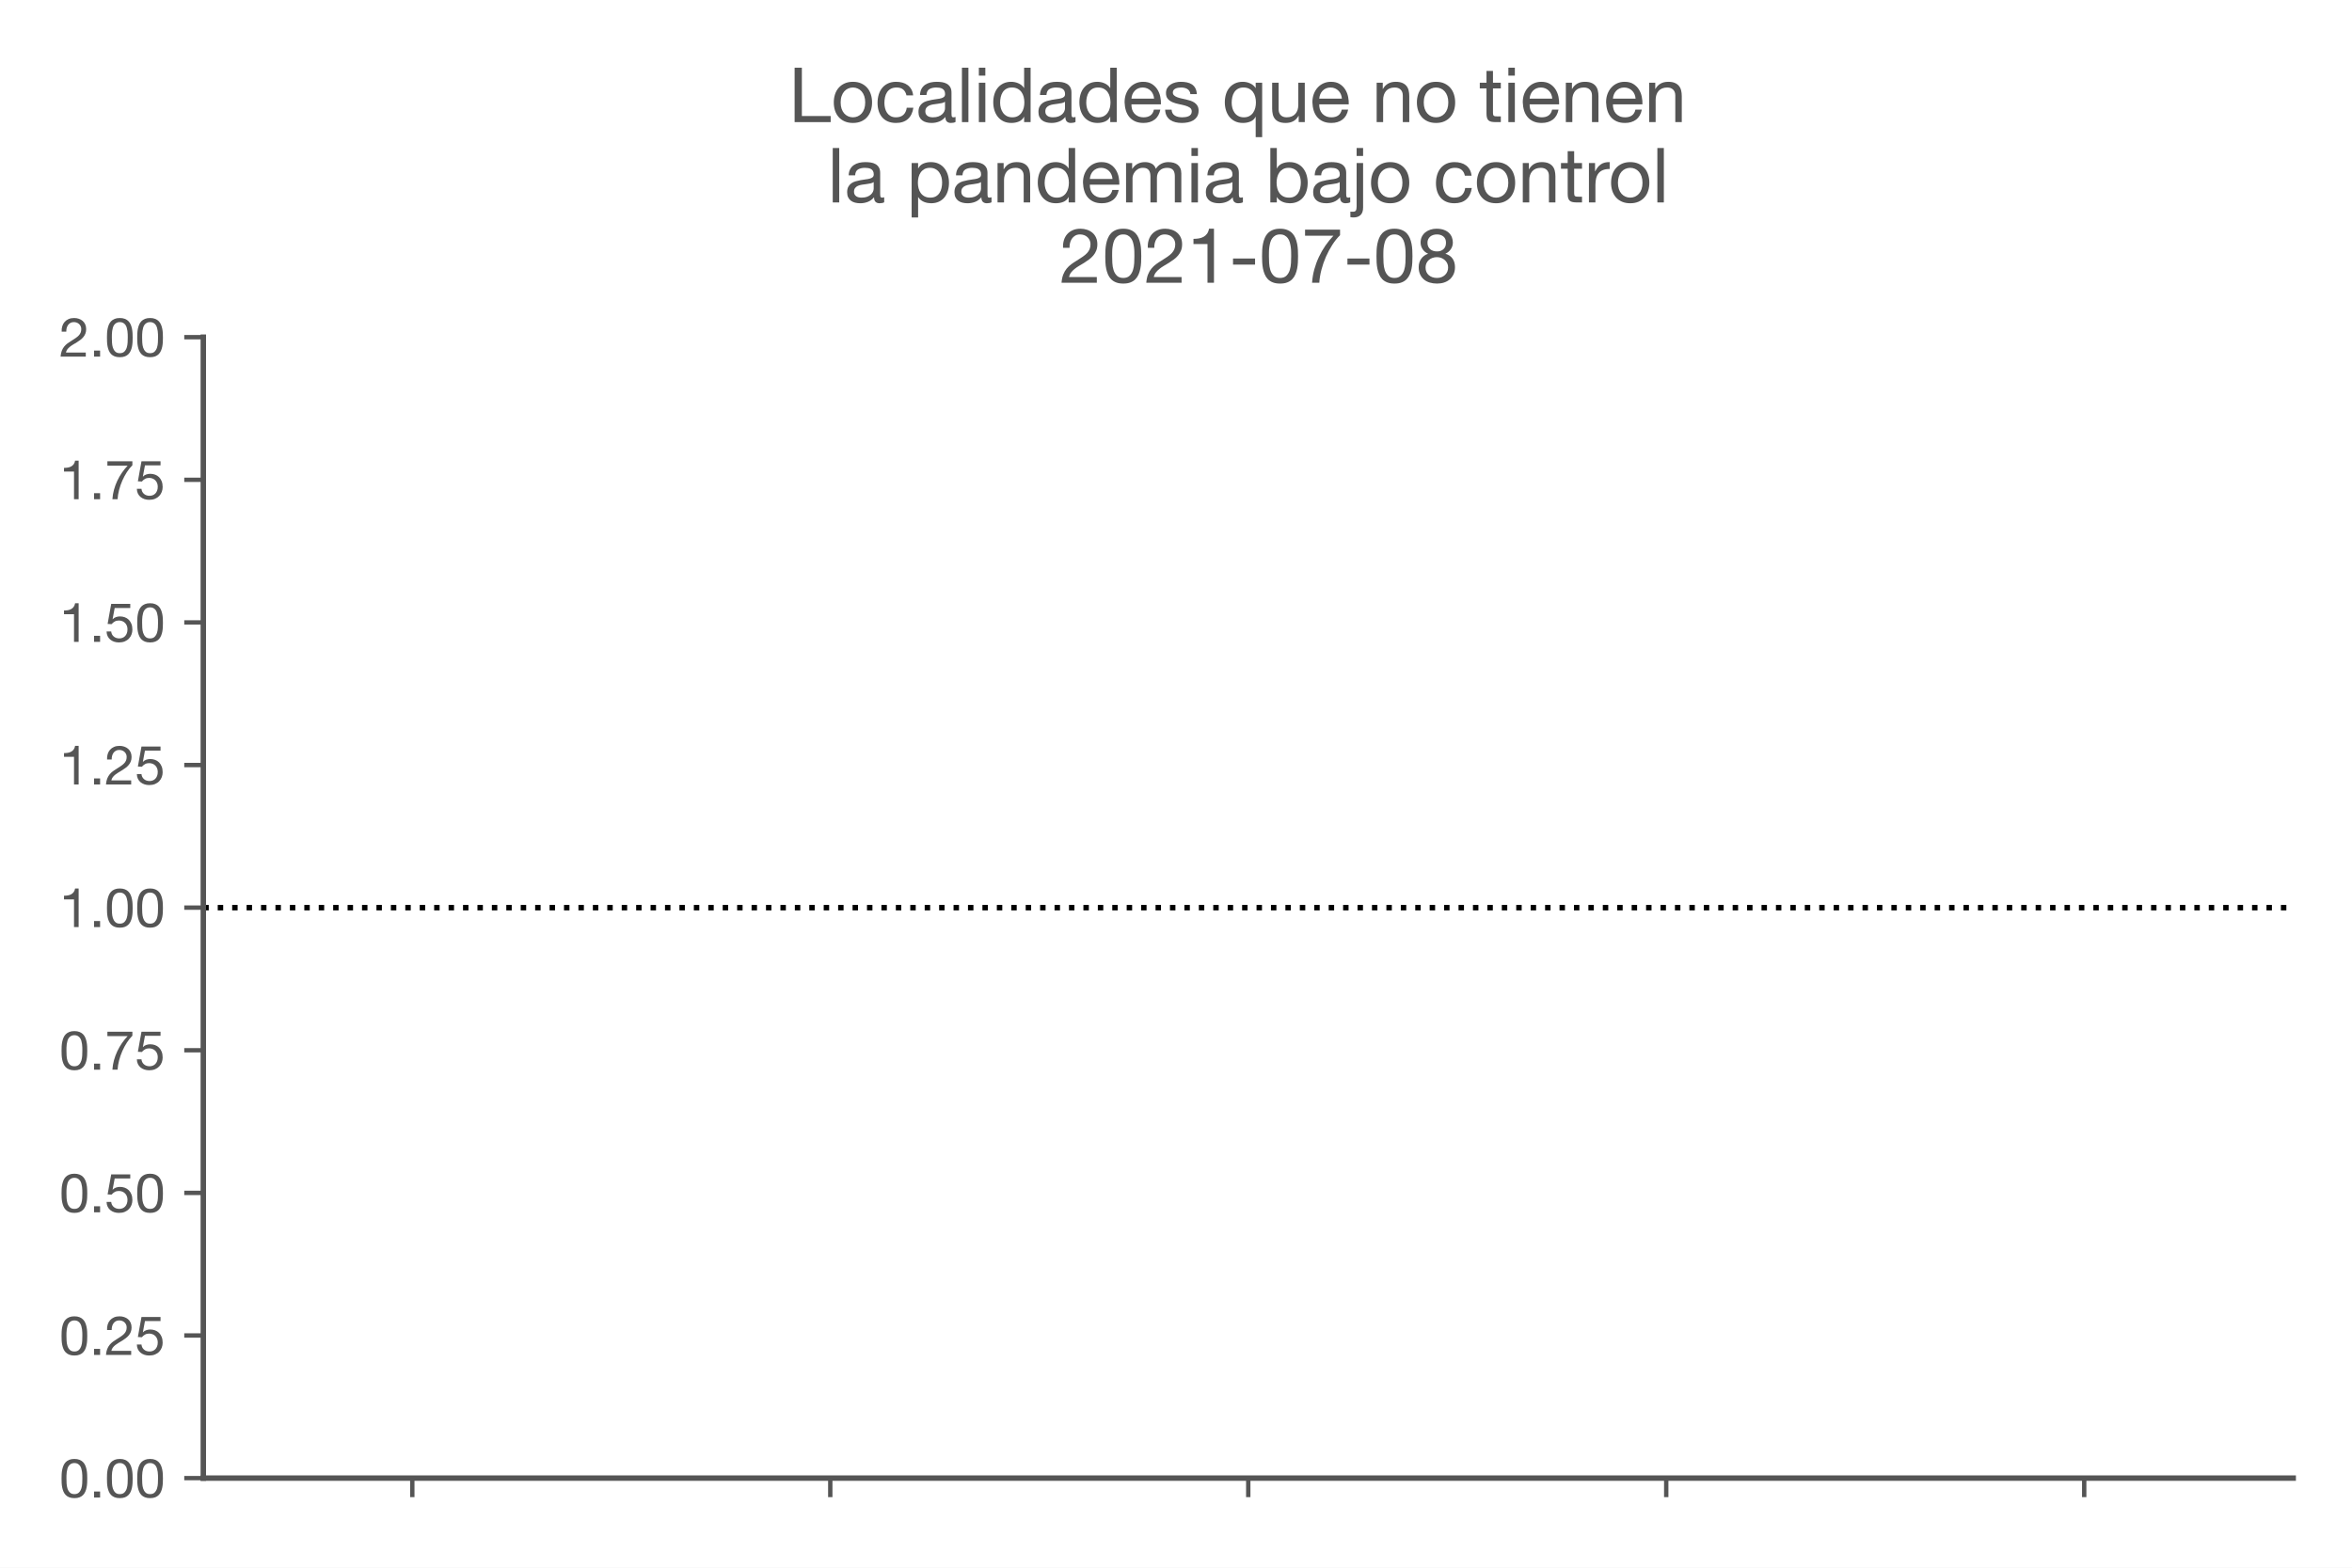
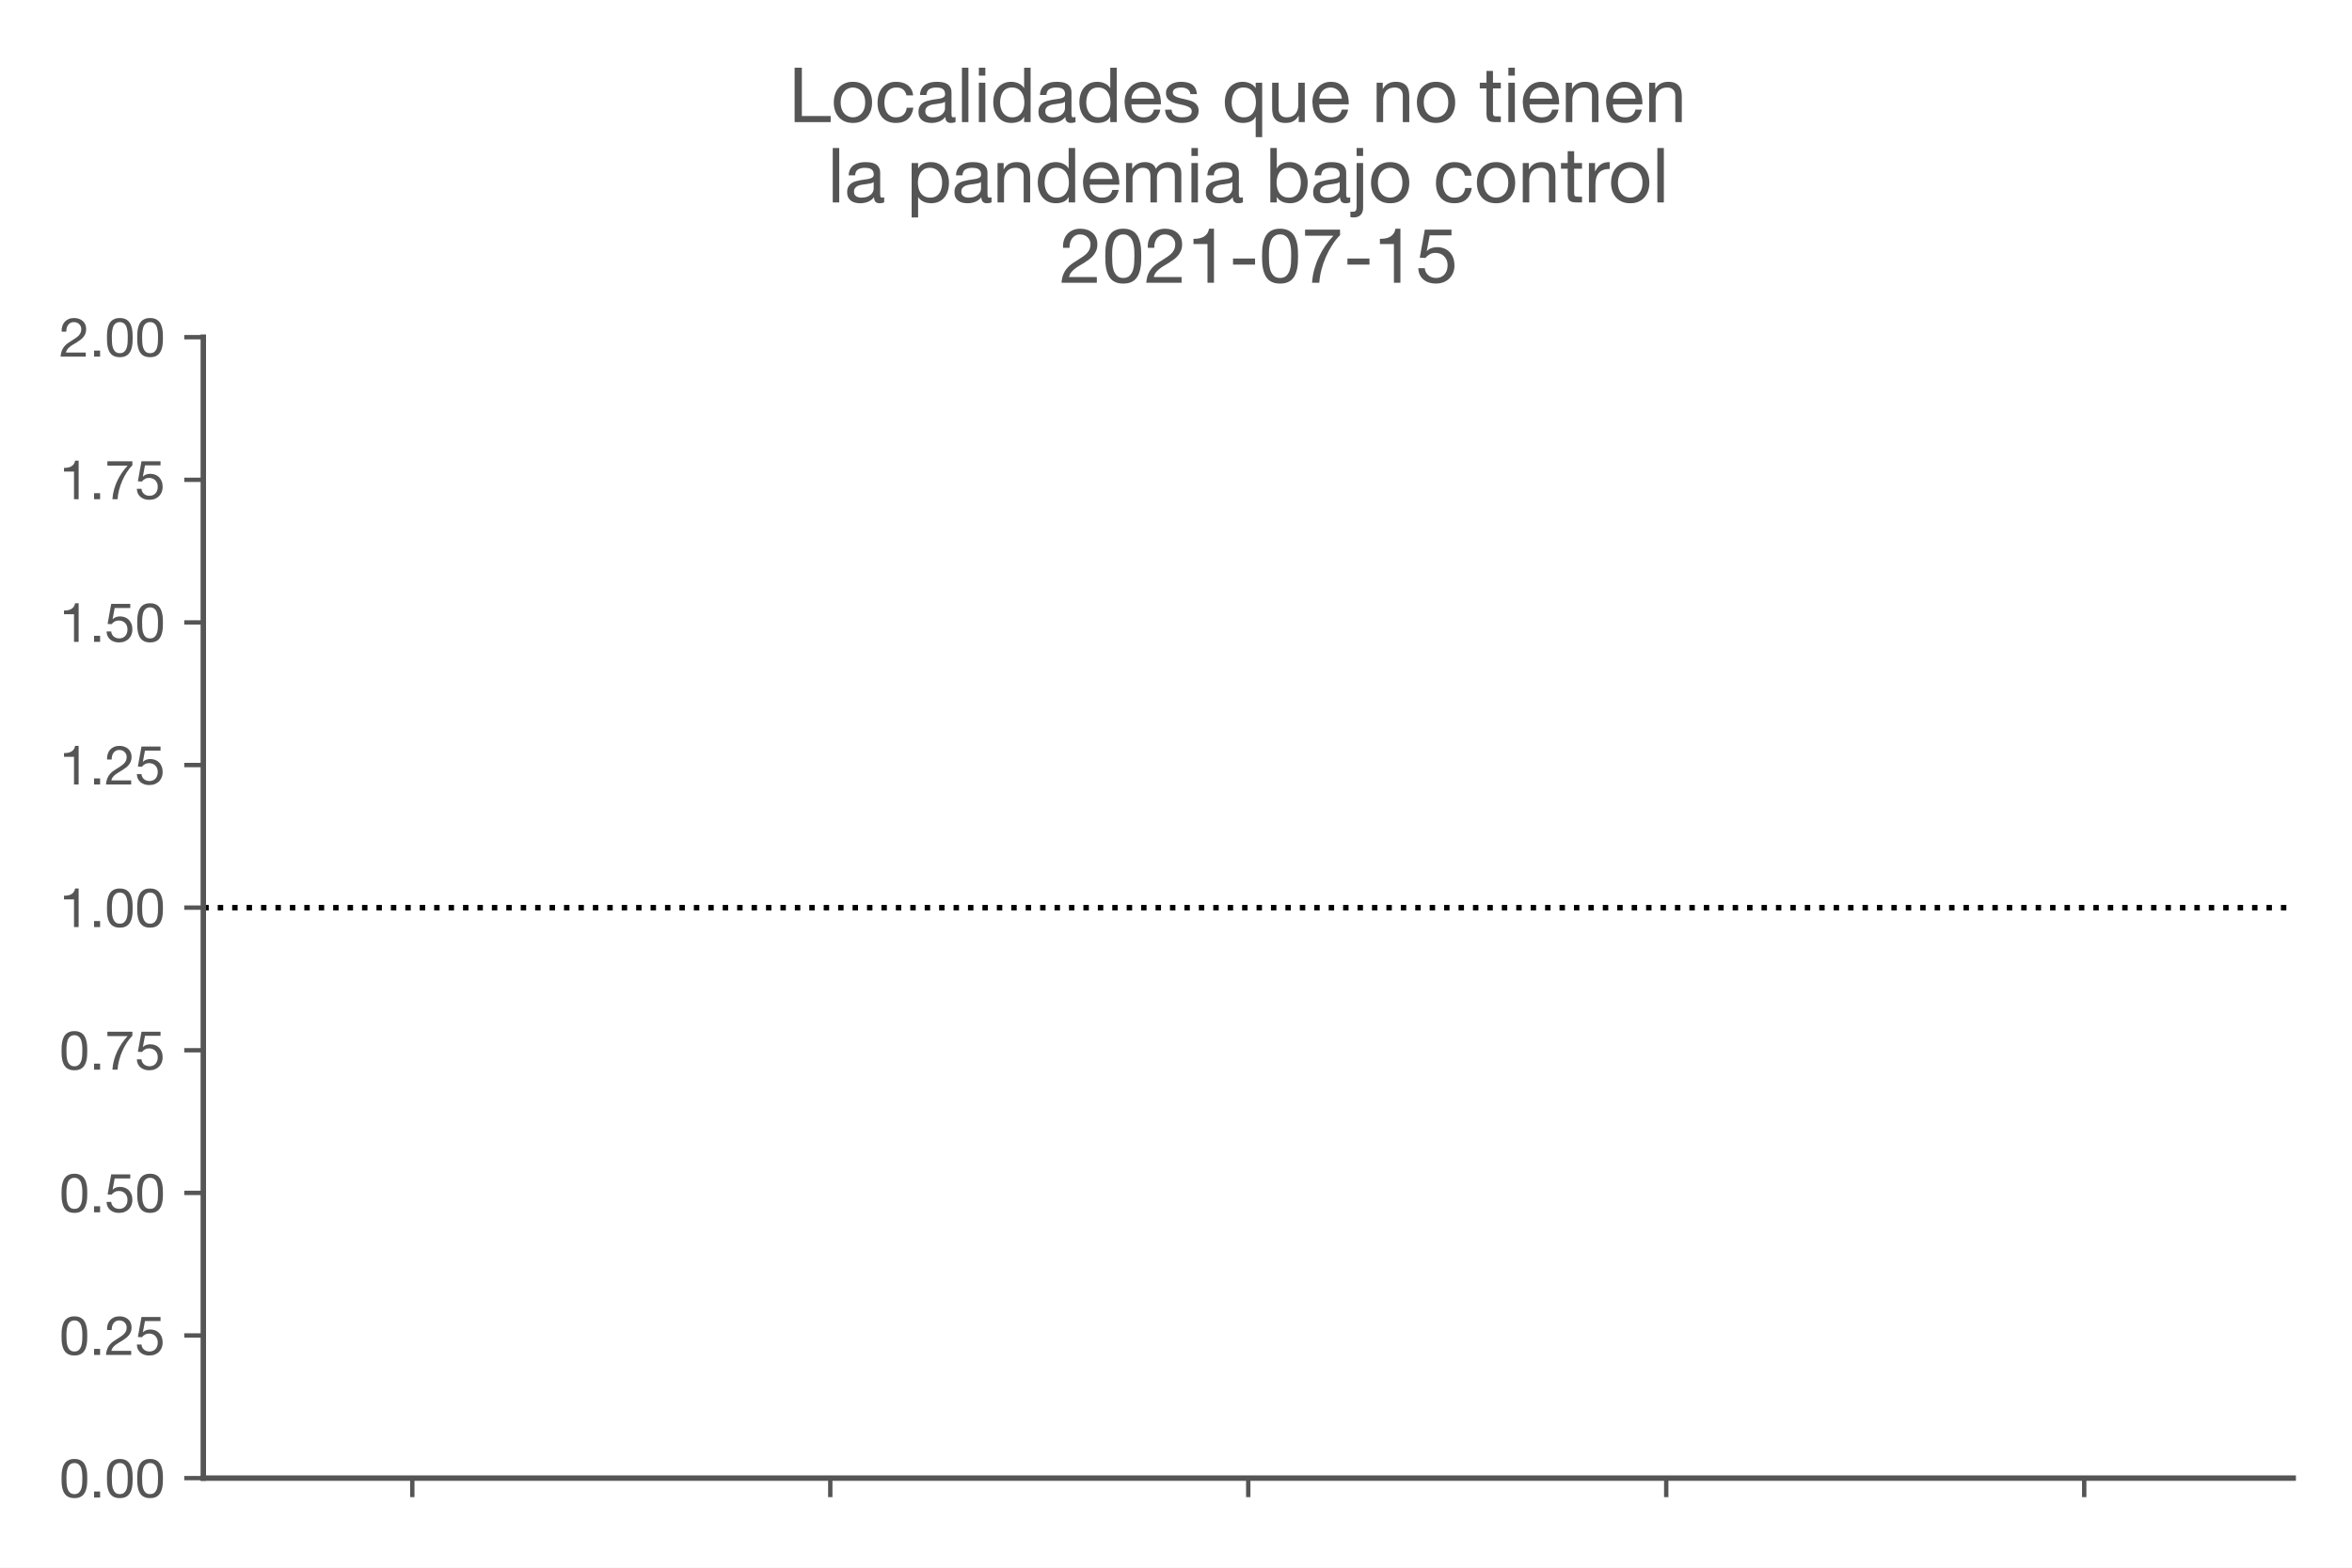
<svg xmlns="http://www.w3.org/2000/svg" xmlns:xlink="http://www.w3.org/1999/xlink" height="288pt" version="1.1" viewBox="0 0 432 288" width="432pt">
  <defs>
    <style type="text/css">*{stroke-linecap:butt;stroke-linejoin:round;}</style>
  </defs>
  <g id="figure_1">
    <g id="patch_1">
      <path d="M 0 288  L 432 288  L 432 0  L 0 0  z " style="fill:#ffffff;" />
    </g>
    <g id="axes_1">
      <g id="patch_2">
        <path d="M 37.343 271.543  L 421.2 271.543  L 421.2 61.943  L 37.343 61.943  z " style="fill:#ffffff;" />
      </g>
      <g id="matplotlib.axis_1">
        <g id="xtick_1">
          <g id="line2d_1">
            <defs>
-               <path d="M 0 0  L 0 3.5  " id="m4160b98199" style="stroke:#555555;stroke-width:0.8;" />
+               <path d="M 0 0  L 0 3.5  " id="m53490fd11c" style="stroke:#555555;stroke-width:0.8;" />
            </defs>
            <g>
-               <use style="fill:#555555;stroke:#555555;stroke-width:0.8;" x="75.729" xlink:href="#m4160b98199" y="271.543" />
+               <use style="fill:#555555;stroke:#555555;stroke-width:0.8;" x="75.729" xlink:href="#m53490fd11c" y="271.543" />
            </g>
          </g>
        </g>
        <g id="xtick_2">
          <g id="line2d_2">
            <g>
-               <use style="fill:#555555;stroke:#555555;stroke-width:0.8;" x="152.5" xlink:href="#m4160b98199" y="271.543" />
+               <use style="fill:#555555;stroke:#555555;stroke-width:0.8;" x="152.5" xlink:href="#m53490fd11c" y="271.543" />
            </g>
          </g>
        </g>
        <g id="xtick_3">
          <g id="line2d_3">
            <g>
-               <use style="fill:#555555;stroke:#555555;stroke-width:0.8;" x="229.271" xlink:href="#m4160b98199" y="271.543" />
+               <use style="fill:#555555;stroke:#555555;stroke-width:0.8;" x="229.271" xlink:href="#m53490fd11c" y="271.543" />
            </g>
          </g>
        </g>
        <g id="xtick_4">
          <g id="line2d_4">
            <g>
-               <use style="fill:#555555;stroke:#555555;stroke-width:0.8;" x="306.043" xlink:href="#m4160b98199" y="271.543" />
+               <use style="fill:#555555;stroke:#555555;stroke-width:0.8;" x="306.043" xlink:href="#m53490fd11c" y="271.543" />
            </g>
          </g>
        </g>
        <g id="xtick_5">
          <g id="line2d_5">
            <g>
-               <use style="fill:#555555;stroke:#555555;stroke-width:0.8;" x="382.814" xlink:href="#m4160b98199" y="271.543" />
+               <use style="fill:#555555;stroke:#555555;stroke-width:0.8;" x="382.814" xlink:href="#m53490fd11c" y="271.543" />
            </g>
          </g>
        </g>
      </g>
      <g id="matplotlib.axis_2">
        <g id="ytick_1">
          <g id="line2d_6">
            <defs>
-               <path d="M 0 0  L -3.5 0  " id="m7d46b214c3" style="stroke:#555555;stroke-width:0.8;" />
+               <path d="M 0 0  L -3.5 0  " id="m3708ee1056" style="stroke:#555555;stroke-width:0.8;" />
            </defs>
            <g>
-               <use style="fill:#555555;stroke:#555555;stroke-width:0.8;" x="37.343" xlink:href="#m7d46b214c3" y="271.543" />
+               <use style="fill:#555555;stroke:#555555;stroke-width:0.8;" x="37.343" xlink:href="#m3708ee1056" y="271.543" />
            </g>
          </g>
          <g id="text_1">
            <g style="fill:#555555;" transform="translate(10.88504 275.1132)scale(0.1 -0.1)">
              <defs>
                <path d="M 13.203 34.906  Q 13.203 37.5 13.25 40.641  Q 13.297 43.797 13.75 46.938  Q 14.203 50.094 15.047 53.094  Q 15.906 56.094 17.547 58.344  Q 19.203 60.594 21.703 62  Q 24.203 63.406 27.797 63.406  Q 31.406 63.406 33.906 62  Q 36.406 60.594 38.047 58.344  Q 39.703 56.094 40.547 53.094  Q 41.406 50.094 41.844 46.938  Q 42.297 43.797 42.344 40.641  Q 42.406 37.5 42.406 34.906  Q 42.406 30.906 42.156 25.953  Q 41.906 21 40.547 16.641  Q 39.203 12.297 36.203 9.297  Q 33.203 6.297 27.797 6.297  Q 22.406 6.297 19.406 9.297  Q 16.406 12.297 15.047 16.641  Q 13.703 21 13.453 25.953  Q 13.203 30.906 13.203 34.906  z M 4.203 34.797  Q 4.203 30.906 4.391 26.703  Q 4.594 22.5 5.391 18.5  Q 6.203 14.5 7.703 10.953  Q 9.203 7.406 11.797 4.703  Q 14.406 2 18.344 0.453  Q 22.297 -1.094 27.797 -1.094  Q 33.406 -1.094 37.297 0.453  Q 41.203 2 43.797 4.703  Q 46.406 7.406 47.906 10.953  Q 49.406 14.5 50.203 18.5  Q 51 22.5 51.203 26.703  Q 51.406 30.906 51.406 34.797  Q 51.406 38.703 51.203 42.891  Q 51 47.094 50.203 51.094  Q 49.406 55.094 47.906 58.688  Q 46.406 62.297 43.797 65  Q 41.203 67.703 37.25 69.297  Q 33.297 70.906 27.797 70.906  Q 22.297 70.906 18.344 69.297  Q 14.406 67.703 11.797 65  Q 9.203 62.297 7.703 58.688  Q 6.203 55.094 5.391 51.094  Q 4.594 47.094 4.391 42.891  Q 4.203 38.703 4.203 34.797  z " id="HelveticaNeue-48" />
                <path d="M 8.297 11.094  L 8.297 0  L 19.406 0  L 19.406 11.094  z " id="HelveticaNeue-46" />
              </defs>
              <use xlink:href="#HelveticaNeue-48" />
              <use x="55.6" xlink:href="#HelveticaNeue-46" />
              <use x="83.4" xlink:href="#HelveticaNeue-48" />
              <use x="139" xlink:href="#HelveticaNeue-48" />
            </g>
          </g>
        </g>
        <g id="ytick_2">
          <g id="line2d_7">
            <g>
-               <use style="fill:#555555;stroke:#555555;stroke-width:0.8;" x="37.343" xlink:href="#m7d46b214c3" y="245.343" />
+               <use style="fill:#555555;stroke:#555555;stroke-width:0.8;" x="37.343" xlink:href="#m3708ee1056" y="245.343" />
            </g>
          </g>
          <g id="text_2">
            <g style="fill:#555555;" transform="translate(10.88504 248.9132)scale(0.1 -0.1)">
              <defs>
                <path d="M 4.406 45.797  L 12.906 45.797  Q 12.797 49 13.547 52.141  Q 14.297 55.297 16 57.797  Q 17.703 60.297 20.344 61.844  Q 23 63.406 26.703 63.406  Q 29.5 63.406 32 62.5  Q 34.5 61.594 36.344 59.891  Q 38.203 58.203 39.297 55.844  Q 40.406 53.5 40.406 50.594  Q 40.406 46.906 39.25 44.094  Q 38.094 41.297 35.844 38.891  Q 33.594 36.5 30.188 34.141  Q 26.797 31.797 22.297 29  Q 18.594 26.797 15.188 24.297  Q 11.797 21.797 9.094 18.5  Q 6.406 15.203 4.656 10.75  Q 2.906 6.297 2.406 0  L 48.703 0  L 48.703 7.5  L 12.297 7.5  Q 12.906 10.797 14.844 13.344  Q 16.797 15.906 19.547 18.094  Q 22.297 20.297 25.594 22.25  Q 28.906 24.203 32.203 26.203  Q 35.5 28.297 38.594 30.594  Q 41.703 32.906 44.094 35.75  Q 46.5 38.594 47.953 42.188  Q 49.406 45.797 49.406 50.5  Q 49.406 55.5 47.656 59.297  Q 45.906 63.094 42.906 65.641  Q 39.906 68.203 35.844 69.547  Q 31.797 70.906 27.203 70.906  Q 21.594 70.906 17.188 69  Q 12.797 67.094 9.844 63.75  Q 6.906 60.406 5.5 55.797  Q 4.094 51.203 4.406 45.797  z " id="HelveticaNeue-50" />
                <path d="M 47 62.203  L 47 69.703  L 12 69.703  L 5.406 32.906  L 12.703 32.5  Q 15.203 35.5 18.453 37.344  Q 21.703 39.203 25.906 39.203  Q 29.5 39.203 32.453 38  Q 35.406 36.797 37.5 34.641  Q 39.594 32.5 40.75 29.547  Q 41.906 26.594 41.906 23.094  Q 41.906 18.906 40.703 15.75  Q 39.5 12.594 37.453 10.5  Q 35.406 8.406 32.656 7.344  Q 29.906 6.297 26.906 6.297  Q 23.703 6.297 21.047 7.25  Q 18.406 8.203 16.453 9.953  Q 14.5 11.703 13.344 14.047  Q 12.203 16.406 12 19.094  L 3.5 19.094  Q 3.594 14.297 5.391 10.5  Q 7.203 6.703 10.297 4.141  Q 13.406 1.594 17.453 0.25  Q 21.5 -1.094 26.094 -1.094  Q 32.297 -1.094 36.938 0.844  Q 41.594 2.797 44.688 6.094  Q 47.797 9.406 49.344 13.656  Q 50.906 17.906 50.906 22.406  Q 50.906 28.5 49.094 33.047  Q 47.297 37.594 44.188 40.641  Q 41.094 43.703 36.891 45.203  Q 32.703 46.703 28 46.703  Q 24.406 46.703 20.75 45.453  Q 17.094 44.203 14.797 41.594  L 14.594 41.797  L 18.406 62.203  z " id="HelveticaNeue-53" />
              </defs>
              <use xlink:href="#HelveticaNeue-48" />
              <use x="55.6" xlink:href="#HelveticaNeue-46" />
              <use x="83.4" xlink:href="#HelveticaNeue-50" />
              <use x="139" xlink:href="#HelveticaNeue-53" />
            </g>
          </g>
        </g>
        <g id="ytick_3">
          <g id="line2d_8">
            <g>
-               <use style="fill:#555555;stroke:#555555;stroke-width:0.8;" x="37.343" xlink:href="#m7d46b214c3" y="219.143" />
+               <use style="fill:#555555;stroke:#555555;stroke-width:0.8;" x="37.343" xlink:href="#m3708ee1056" y="219.143" />
            </g>
          </g>
          <g id="text_3">
            <g style="fill:#555555;" transform="translate(10.88504 222.7132)scale(0.1 -0.1)">
              <use xlink:href="#HelveticaNeue-48" />
              <use x="55.6" xlink:href="#HelveticaNeue-46" />
              <use x="83.4" xlink:href="#HelveticaNeue-53" />
              <use x="139" xlink:href="#HelveticaNeue-48" />
            </g>
          </g>
        </g>
        <g id="ytick_4">
          <g id="line2d_9">
            <g>
-               <use style="fill:#555555;stroke:#555555;stroke-width:0.8;" x="37.343" xlink:href="#m7d46b214c3" y="192.943" />
+               <use style="fill:#555555;stroke:#555555;stroke-width:0.8;" x="37.343" xlink:href="#m3708ee1056" y="192.943" />
            </g>
          </g>
          <g id="text_4">
            <g style="fill:#555555;" transform="translate(10.88504 196.5132)scale(0.1 -0.1)">
              <defs>
                <path d="M 50.906 62.406  L 50.906 69.703  L 5 69.703  L 5 61.703  L 42.203 61.703  Q 36.594 55.797 31.75 48.797  Q 26.906 41.797 23.203 33.938  Q 19.5 26.094 17.141 17.547  Q 14.797 9 14.203 0  L 23.703 0  Q 24.203 8.297 26.5 17.094  Q 28.797 25.906 32.438 34.203  Q 36.094 42.5 40.797 49.797  Q 45.5 57.094 50.906 62.406  z " id="HelveticaNeue-55" />
              </defs>
              <use xlink:href="#HelveticaNeue-48" />
              <use x="55.6" xlink:href="#HelveticaNeue-46" />
              <use x="83.4" xlink:href="#HelveticaNeue-55" />
              <use x="139" xlink:href="#HelveticaNeue-53" />
            </g>
          </g>
        </g>
        <g id="ytick_5">
          <g id="line2d_10">
            <g>
-               <use style="fill:#555555;stroke:#555555;stroke-width:0.8;" x="37.343" xlink:href="#m7d46b214c3" y="166.743" />
+               <use style="fill:#555555;stroke:#555555;stroke-width:0.8;" x="37.343" xlink:href="#m3708ee1056" y="166.743" />
            </g>
          </g>
          <g id="text_5">
            <g style="fill:#555555;" transform="translate(10.88504 170.3132)scale(0.1 -0.1)">
              <defs>
                <path d="M 35.594 0  L 35.594 70.906  L 29.094 70.906  Q 28.406 66.906 26.5 64.297  Q 24.594 61.703 21.844 60.203  Q 19.094 58.703 15.688 58.141  Q 12.297 57.594 8.703 57.594  L 8.703 50.797  L 27.094 50.797  L 27.094 0  z " id="HelveticaNeue-49" />
              </defs>
              <use xlink:href="#HelveticaNeue-49" />
              <use x="55.6" xlink:href="#HelveticaNeue-46" />
              <use x="83.4" xlink:href="#HelveticaNeue-48" />
              <use x="139" xlink:href="#HelveticaNeue-48" />
            </g>
          </g>
        </g>
        <g id="ytick_6">
          <g id="line2d_11">
            <g>
-               <use style="fill:#555555;stroke:#555555;stroke-width:0.8;" x="37.343" xlink:href="#m7d46b214c3" y="140.543" />
+               <use style="fill:#555555;stroke:#555555;stroke-width:0.8;" x="37.343" xlink:href="#m3708ee1056" y="140.543" />
            </g>
          </g>
          <g id="text_6">
            <g style="fill:#555555;" transform="translate(10.88504 144.1132)scale(0.1 -0.1)">
              <use xlink:href="#HelveticaNeue-49" />
              <use x="55.6" xlink:href="#HelveticaNeue-46" />
              <use x="83.4" xlink:href="#HelveticaNeue-50" />
              <use x="139" xlink:href="#HelveticaNeue-53" />
            </g>
          </g>
        </g>
        <g id="ytick_7">
          <g id="line2d_12">
            <g>
-               <use style="fill:#555555;stroke:#555555;stroke-width:0.8;" x="37.343" xlink:href="#m7d46b214c3" y="114.343" />
+               <use style="fill:#555555;stroke:#555555;stroke-width:0.8;" x="37.343" xlink:href="#m3708ee1056" y="114.343" />
            </g>
          </g>
          <g id="text_7">
            <g style="fill:#555555;" transform="translate(10.88504 117.9132)scale(0.1 -0.1)">
              <use xlink:href="#HelveticaNeue-49" />
              <use x="55.6" xlink:href="#HelveticaNeue-46" />
              <use x="83.4" xlink:href="#HelveticaNeue-53" />
              <use x="139" xlink:href="#HelveticaNeue-48" />
            </g>
          </g>
        </g>
        <g id="ytick_8">
          <g id="line2d_13">
            <g>
-               <use style="fill:#555555;stroke:#555555;stroke-width:0.8;" x="37.343" xlink:href="#m7d46b214c3" y="88.143" />
+               <use style="fill:#555555;stroke:#555555;stroke-width:0.8;" x="37.343" xlink:href="#m3708ee1056" y="88.143" />
            </g>
          </g>
          <g id="text_8">
            <g style="fill:#555555;" transform="translate(10.88504 91.71317)scale(0.1 -0.1)">
              <use xlink:href="#HelveticaNeue-49" />
              <use x="55.6" xlink:href="#HelveticaNeue-46" />
              <use x="83.4" xlink:href="#HelveticaNeue-55" />
              <use x="139" xlink:href="#HelveticaNeue-53" />
            </g>
          </g>
        </g>
        <g id="ytick_9">
          <g id="line2d_14">
            <g>
-               <use style="fill:#555555;stroke:#555555;stroke-width:0.8;" x="37.343" xlink:href="#m7d46b214c3" y="61.943" />
+               <use style="fill:#555555;stroke:#555555;stroke-width:0.8;" x="37.343" xlink:href="#m3708ee1056" y="61.943" />
            </g>
          </g>
          <g id="text_9">
            <g style="fill:#555555;" transform="translate(10.88504 65.51317)scale(0.1 -0.1)">
              <use xlink:href="#HelveticaNeue-50" />
              <use x="55.6" xlink:href="#HelveticaNeue-46" />
              <use x="83.4" xlink:href="#HelveticaNeue-48" />
              <use x="139" xlink:href="#HelveticaNeue-48" />
            </g>
          </g>
        </g>
      </g>
      <g id="LineCollection_1" />
      <g id="line2d_15">
-         <path clip-path="url(#p18a311ac5f)" d="M 37.343 166.743  L 421.2 166.743  " style="fill:none;stroke:#000000;stroke-dasharray:1,1.65;stroke-dashoffset:0;" />
+         <path clip-path="url(#p65d8068c78)" d="M 37.343 166.743  L 421.2 166.743  " style="fill:none;stroke:#000000;stroke-dasharray:1,1.65;stroke-dashoffset:0;" />
      </g>
      <g id="patch_3">
        <path d="M 37.343 271.543  L 37.343 61.943  " style="fill:none;stroke:#555555;stroke-linecap:square;stroke-linejoin:miter;" />
      </g>
      <g id="patch_4">
        <path d="M 37.343 271.543  L 421.2 271.543  " style="fill:none;stroke:#555555;stroke-linecap:square;stroke-linejoin:miter;" />
      </g>
      <g id="text_10">
        <g style="fill:#555555;" transform="translate(144.8591 22.43348)scale(0.14 -0.14)">
          <defs>
            <path d="M 7.797 71.406  L 7.797 0  L 55.094 0  L 55.094 8  L 17.297 8  L 17.297 71.406  z " id="HelveticaNeue-76" />
            <path d="M 12.594 25.797  Q 12.594 30.5 13.844 34.141  Q 15.094 37.797 17.297 40.297  Q 19.5 42.797 22.453 44.094  Q 25.406 45.406 28.703 45.406  Q 32 45.406 34.953 44.094  Q 37.906 42.797 40.094 40.297  Q 42.297 37.797 43.547 34.141  Q 44.797 30.5 44.797 25.797  Q 44.797 21.094 43.547 17.438  Q 42.297 13.797 40.094 11.344  Q 37.906 8.906 34.953 7.594  Q 32 6.297 28.703 6.297  Q 25.406 6.297 22.453 7.594  Q 19.5 8.906 17.297 11.344  Q 15.094 13.797 13.844 17.438  Q 12.594 21.094 12.594 25.797  z M 3.594 25.797  Q 3.594 20.094 5.188 15.188  Q 6.797 10.297 10 6.641  Q 13.203 3 17.891 0.953  Q 22.594 -1.094 28.703 -1.094  Q 34.906 -1.094 39.547 0.953  Q 44.203 3 47.391 6.641  Q 50.594 10.297 52.188 15.188  Q 53.797 20.094 53.797 25.797  Q 53.797 31.5 52.188 36.453  Q 50.594 41.406 47.391 45.047  Q 44.203 48.703 39.547 50.797  Q 34.906 52.906 28.703 52.906  Q 22.594 52.906 17.891 50.797  Q 13.203 48.703 10 45.047  Q 6.797 41.406 5.188 36.453  Q 3.594 31.5 3.594 25.797  z " id="HelveticaNeue-111" />
            <path d="M 41.5 35.094  L 50.297 35.094  Q 49.797 39.703 47.891 43.047  Q 46 46.406 43.047 48.594  Q 40.094 50.797 36.25 51.844  Q 32.406 52.906 28 52.906  Q 21.906 52.906 17.297 50.75  Q 12.703 48.594 9.641 44.844  Q 6.594 41.094 5.094 36.047  Q 3.594 31 3.594 25.203  Q 3.594 19.406 5.141 14.547  Q 6.703 9.703 9.75 6.203  Q 12.797 2.703 17.344 0.797  Q 21.906 -1.094 27.797 -1.094  Q 37.703 -1.094 43.453 4.094  Q 49.203 9.297 50.594 18.906  L 41.906 18.906  Q 41.094 12.906 37.547 9.594  Q 34 6.297 27.703 6.297  Q 23.703 6.297 20.797 7.891  Q 17.906 9.5 16.094 12.141  Q 14.297 14.797 13.438 18.188  Q 12.594 21.594 12.594 25.203  Q 12.594 29.094 13.391 32.75  Q 14.203 36.406 16.047 39.203  Q 17.906 42 21 43.703  Q 24.094 45.406 28.703 45.406  Q 34.094 45.406 37.297 42.703  Q 40.5 40 41.5 35.094  z " id="HelveticaNeue-99" />
            <path d="M 52.203 0.203  Q 50 -1.094 46.094 -1.094  Q 42.797 -1.094 40.844 0.75  Q 38.906 2.594 38.906 6.797  Q 35.406 2.594 30.75 0.75  Q 26.094 -1.094 20.703 -1.094  Q 17.203 -1.094 14.047 -0.297  Q 10.906 0.5 8.594 2.203  Q 6.297 3.906 4.938 6.656  Q 3.594 9.406 3.594 13.297  Q 3.594 17.703 5.094 20.5  Q 6.594 23.297 9.047 25.047  Q 11.5 26.797 14.641 27.688  Q 17.797 28.594 21.094 29.203  Q 24.594 29.906 27.75 30.25  Q 30.906 30.594 33.297 31.25  Q 35.703 31.906 37.094 33.156  Q 38.5 34.406 38.5 36.797  Q 38.5 39.594 37.453 41.297  Q 36.406 43 34.75 43.891  Q 33.094 44.797 31.047 45.094  Q 29 45.406 27 45.406  Q 21.594 45.406 18 43.344  Q 14.406 41.297 14.094 35.594  L 5.594 35.594  Q 5.797 40.406 7.594 43.703  Q 9.406 47 12.406 49.047  Q 15.406 51.094 19.25 52  Q 23.094 52.906 27.5 52.906  Q 31 52.906 34.453 52.406  Q 37.906 51.906 40.703 50.344  Q 43.5 48.797 45.203 46  Q 46.906 43.203 46.906 38.703  L 46.906 12.094  Q 46.906 9.094 47.25 7.688  Q 47.594 6.297 49.594 6.297  Q 50.703 6.297 52.203 6.797  z M 38.406 26.703  Q 36.797 25.5 34.188 24.953  Q 31.594 24.406 28.75 24.047  Q 25.906 23.703 23 23.25  Q 20.094 22.797 17.797 21.797  Q 15.5 20.797 14.047 18.938  Q 12.594 17.094 12.594 13.906  Q 12.594 11.797 13.438 10.344  Q 14.297 8.906 15.641 8  Q 17 7.094 18.797 6.688  Q 20.594 6.297 22.594 6.297  Q 26.797 6.297 29.797 7.438  Q 32.797 8.594 34.688 10.344  Q 36.594 12.094 37.5 14.141  Q 38.406 16.203 38.406 18  z " id="HelveticaNeue-97" />
            <path d="M 6.906 71.406  L 6.906 0  L 15.406 0  L 15.406 71.406  z " id="HelveticaNeue-108" />
            <path d="M 15.406 61  L 15.406 71.406  L 6.906 71.406  L 6.906 61  z M 6.906 51.703  L 6.906 0  L 15.406 0  L 15.406 51.703  z " id="HelveticaNeue-105" />
            <path d="M 12.594 25.406  Q 12.594 29.203 13.391 32.797  Q 14.203 36.406 16 39.203  Q 17.797 42 20.797 43.703  Q 23.797 45.406 28.094 45.406  Q 32.5 45.406 35.594 43.75  Q 38.703 42.094 40.641 39.391  Q 42.594 36.703 43.5 33.141  Q 44.406 29.594 44.406 25.797  Q 44.406 22.203 43.547 18.703  Q 42.703 15.203 40.797 12.453  Q 38.906 9.703 35.906 8  Q 32.906 6.297 28.594 6.297  Q 24.5 6.297 21.453 7.891  Q 18.406 9.5 16.453 12.203  Q 14.5 14.906 13.547 18.344  Q 12.594 21.797 12.594 25.406  z M 52.594 0  L 52.594 71.406  L 44.094 71.406  L 44.094 44.797  L 43.906 44.797  Q 42.5 47.094 40.453 48.641  Q 38.406 50.203 36.094 51.141  Q 33.797 52.094 31.5 52.5  Q 29.203 52.906 27.203 52.906  Q 21.297 52.906 16.844 50.75  Q 12.406 48.594 9.453 44.938  Q 6.5 41.297 5.047 36.391  Q 3.594 31.5 3.594 26  Q 3.594 20.5 5.094 15.594  Q 6.594 10.703 9.547 7  Q 12.5 3.297 16.953 1.094  Q 21.406 -1.094 27.406 -1.094  Q 32.797 -1.094 37.297 0.797  Q 41.797 2.703 43.906 7  L 44.094 7  L 44.094 0  z " id="HelveticaNeue-100" />
            <path d="M 42.297 30.797  L 12.594 30.797  Q 12.797 33.797 13.891 36.438  Q 15 39.094 16.891 41.094  Q 18.797 43.094 21.438 44.25  Q 24.094 45.406 27.406 45.406  Q 30.594 45.406 33.25 44.25  Q 35.906 43.094 37.844 41.141  Q 39.797 39.203 40.938 36.5  Q 42.094 33.797 42.297 30.797  z M 50.5 16.406  L 42.094 16.406  Q 41 11.297 37.547 8.797  Q 34.094 6.297 28.703 6.297  Q 24.5 6.297 21.391 7.688  Q 18.297 9.094 16.297 11.438  Q 14.297 13.797 13.391 16.844  Q 12.5 19.906 12.594 23.297  L 51.297 23.297  Q 51.5 28 50.453 33.203  Q 49.406 38.406 46.656 42.797  Q 43.906 47.203 39.344 50.047  Q 34.797 52.906 27.906 52.906  Q 22.594 52.906 18.141 50.906  Q 13.703 48.906 10.453 45.297  Q 7.203 41.703 5.391 36.797  Q 3.594 31.906 3.594 26  Q 3.797 20.094 5.344 15.094  Q 6.906 10.094 10 6.5  Q 13.094 2.906 17.641 0.906  Q 22.203 -1.094 28.406 -1.094  Q 37.203 -1.094 43 3.297  Q 48.797 7.703 50.5 16.406  z " id="HelveticaNeue-101" />
            <path d="M 11.594 16.297  L 3.094 16.297  Q 3.297 11.5 5.094 8.141  Q 6.906 4.797 9.906 2.75  Q 12.906 0.703 16.797 -0.188  Q 20.703 -1.094 25 -1.094  Q 28.906 -1.094 32.844 -0.344  Q 36.797 0.406 39.938 2.297  Q 43.094 4.203 45.047 7.297  Q 47 10.406 47 15.094  Q 47 18.797 45.547 21.297  Q 44.094 23.797 41.75 25.438  Q 39.406 27.094 36.344 28.094  Q 33.297 29.094 30.094 29.797  Q 27.094 30.5 24.094 31.141  Q 21.094 31.797 18.688 32.75  Q 16.297 33.703 14.75 35.141  Q 13.203 36.594 13.203 38.797  Q 13.203 40.797 14.203 42.047  Q 15.203 43.297 16.797 44.047  Q 18.406 44.797 20.344 45.094  Q 22.297 45.406 24.203 45.406  Q 26.297 45.406 28.344 44.953  Q 30.406 44.5 32.094 43.5  Q 33.797 42.5 34.891 40.844  Q 36 39.203 36.203 36.703  L 44.703 36.703  Q 44.406 41.406 42.703 44.547  Q 41 47.703 38.141 49.547  Q 35.297 51.406 31.594 52.156  Q 27.906 52.906 23.5 52.906  Q 20.094 52.906 16.641 52.047  Q 13.203 51.203 10.453 49.453  Q 7.703 47.703 5.953 44.891  Q 4.203 42.094 4.203 38.203  Q 4.203 33.203 6.703 30.391  Q 9.203 27.594 12.953 26.047  Q 16.703 24.5 21.094 23.641  Q 25.5 22.797 29.25 21.75  Q 33 20.703 35.5 19  Q 38 17.297 38 14  Q 38 11.594 36.797 10.047  Q 35.594 8.5 33.75 7.703  Q 31.906 6.906 29.703 6.594  Q 27.5 6.297 25.5 6.297  Q 22.906 6.297 20.453 6.797  Q 18 7.297 16.047 8.438  Q 14.094 9.594 12.891 11.547  Q 11.703 13.5 11.594 16.297  z " id="HelveticaNeue-115" />
            <path id="HelveticaNeue-32" />
            <path d="M 12.594 25.406  Q 12.594 29.203 13.391 32.797  Q 14.203 36.406 16 39.203  Q 17.797 42 20.797 43.703  Q 23.797 45.406 28.094 45.406  Q 32.5 45.406 35.594 43.75  Q 38.703 42.094 40.641 39.391  Q 42.594 36.703 43.5 33.141  Q 44.406 29.594 44.406 25.797  Q 44.406 22.203 43.547 18.703  Q 42.703 15.203 40.797 12.453  Q 38.906 9.703 35.906 8  Q 32.906 6.297 28.594 6.297  Q 24.5 6.297 21.453 7.891  Q 18.406 9.5 16.453 12.203  Q 14.5 14.906 13.547 18.344  Q 12.594 21.797 12.594 25.406  z M 52.594 -19.703  L 52.594 51.703  L 44.094 51.703  L 44.094 44.797  L 43.906 44.797  Q 42.5 47.094 40.453 48.641  Q 38.406 50.203 36.094 51.141  Q 33.797 52.094 31.5 52.5  Q 29.203 52.906 27.203 52.906  Q 21.297 52.906 16.844 50.75  Q 12.406 48.594 9.453 44.938  Q 6.5 41.297 5.047 36.391  Q 3.594 31.5 3.594 26  Q 3.594 20.5 5.094 15.594  Q 6.594 10.703 9.547 7  Q 12.5 3.297 16.953 1.094  Q 21.406 -1.094 27.406 -1.094  Q 32.797 -1.094 37.297 0.797  Q 41.797 2.703 43.906 7  L 44.094 7  L 44.094 -19.703  z " id="HelveticaNeue-113" />
            <path d="M 49.203 0  L 49.203 51.703  L 40.703 51.703  L 40.703 22.5  Q 40.703 19 39.75 16.047  Q 38.797 13.094 36.891 10.891  Q 35 8.703 32.141 7.5  Q 29.297 6.297 25.406 6.297  Q 20.5 6.297 17.703 9.094  Q 14.906 11.906 14.906 16.703  L 14.906 51.703  L 6.406 51.703  L 6.406 17.703  Q 6.406 13.5 7.25 10.047  Q 8.094 6.594 10.188 4.094  Q 12.297 1.594 15.688 0.25  Q 19.094 -1.094 24.203 -1.094  Q 29.906 -1.094 34.094 1.156  Q 38.297 3.406 41 8.203  L 41.203 8.203  L 41.203 0  z " id="HelveticaNeue-117" />
            <path d="M 6.406 51.703  L 6.406 0  L 14.906 0  L 14.906 29.203  Q 14.906 32.703 15.844 35.641  Q 16.797 38.594 18.688 40.797  Q 20.594 43 23.438 44.203  Q 26.297 45.406 30.203 45.406  Q 35.094 45.406 37.891 42.594  Q 40.703 39.797 40.703 35  L 40.703 0  L 49.203 0  L 49.203 34  Q 49.203 38.203 48.344 41.641  Q 47.5 45.094 45.391 47.594  Q 43.297 50.094 39.891 51.5  Q 36.5 52.906 31.406 52.906  Q 19.906 52.906 14.594 43.5  L 14.406 43.5  L 14.406 51.703  z " id="HelveticaNeue-110" />
            <path d="M 18.203 51.703  L 18.203 67.203  L 9.703 67.203  L 9.703 51.703  L 0.906 51.703  L 0.906 44.203  L 9.703 44.203  L 9.703 11.297  Q 9.703 7.703 10.391 5.5  Q 11.094 3.297 12.547 2.094  Q 14 0.906 16.344 0.453  Q 18.703 0 22 0  L 28.5 0  L 28.5 7.5  L 24.594 7.5  Q 22.594 7.5 21.344 7.641  Q 20.094 7.797 19.391 8.297  Q 18.703 8.797 18.453 9.688  Q 18.203 10.594 18.203 12.094  L 18.203 44.203  L 28.5 44.203  L 28.5 51.703  z " id="HelveticaNeue-116" />
          </defs>
          <use xlink:href="#HelveticaNeue-76" />
          <use x="55.6" xlink:href="#HelveticaNeue-111" />
          <use x="113" xlink:href="#HelveticaNeue-99" />
          <use x="166.7" xlink:href="#HelveticaNeue-97" />
          <use x="220.4" xlink:href="#HelveticaNeue-108" />
          <use x="242.6" xlink:href="#HelveticaNeue-105" />
          <use x="264.8" xlink:href="#HelveticaNeue-100" />
          <use x="324.1" xlink:href="#HelveticaNeue-97" />
          <use x="377.8" xlink:href="#HelveticaNeue-100" />
          <use x="437.1" xlink:href="#HelveticaNeue-101" />
          <use x="490.8" xlink:href="#HelveticaNeue-115" />
          <use x="540.8" xlink:href="#HelveticaNeue-32" />
          <use x="568.6" xlink:href="#HelveticaNeue-113" />
          <use x="627.9" xlink:href="#HelveticaNeue-117" />
          <use x="683.5" xlink:href="#HelveticaNeue-101" />
          <use x="737.2" xlink:href="#HelveticaNeue-32" />
          <use x="765" xlink:href="#HelveticaNeue-110" />
          <use x="820.6" xlink:href="#HelveticaNeue-111" />
          <use x="878" xlink:href="#HelveticaNeue-32" />
          <use x="905.8" xlink:href="#HelveticaNeue-116" />
          <use x="937.3" xlink:href="#HelveticaNeue-105" />
          <use x="959.5" xlink:href="#HelveticaNeue-101" />
          <use x="1013.2" xlink:href="#HelveticaNeue-110" />
          <use x="1068.8" xlink:href="#HelveticaNeue-101" />
          <use x="1122.5" xlink:href="#HelveticaNeue-110" />
          <use x="1178.1" xlink:href="#HelveticaNeue-32" />
        </g>
        <g style="fill:#555555;" transform="translate(148.0955 37.18817)scale(0.14 -0.14)">
          <defs>
            <path d="M 6.703 51.703  L 6.703 -19.703  L 15.203 -19.703  L 15.203 6.906  L 15.406 6.906  Q 16.797 4.594 18.844 3.047  Q 20.906 1.5 23.203 0.594  Q 25.5 -0.297 27.844 -0.688  Q 30.203 -1.094 32.094 -1.094  Q 38 -1.094 42.453 1  Q 46.906 3.094 49.844 6.75  Q 52.797 10.406 54.25 15.297  Q 55.703 20.203 55.703 25.703  Q 55.703 31.203 54.203 36.094  Q 52.703 41 49.75 44.75  Q 46.797 48.5 42.344 50.703  Q 37.906 52.906 31.906 52.906  Q 26.5 52.906 22 50.953  Q 17.5 49 15.406 44.703  L 15.203 44.703  L 15.203 51.703  z M 46.703 26.297  Q 46.703 22.5 45.891 18.891  Q 45.094 15.297 43.297 12.5  Q 41.5 9.703 38.547 8  Q 35.594 6.297 31.203 6.297  Q 26.797 6.297 23.688 7.938  Q 20.594 9.594 18.641 12.297  Q 16.703 15 15.797 18.547  Q 14.906 22.094 14.906 25.906  Q 14.906 29.5 15.75 33  Q 16.594 36.5 18.5 39.25  Q 20.406 42 23.406 43.703  Q 26.406 45.406 30.703 45.406  Q 34.797 45.406 37.844 43.797  Q 40.906 42.203 42.844 39.5  Q 44.797 36.797 45.75 33.344  Q 46.703 29.906 46.703 26.297  z " id="HelveticaNeue-112" />
            <path d="M 6.406 51.703  L 6.406 0  L 14.906 0  L 14.906 32.203  Q 14.906 33.703 15.656 35.953  Q 16.406 38.203 18.047 40.297  Q 19.703 42.406 22.344 43.906  Q 25 45.406 28.703 45.406  Q 31.594 45.406 33.438 44.547  Q 35.297 43.703 36.391 42.141  Q 37.5 40.594 37.953 38.5  Q 38.406 36.406 38.406 33.906  L 38.406 0  L 46.906 0  L 46.906 32.203  Q 46.906 38.203 50.5 41.797  Q 54.094 45.406 60.406 45.406  Q 63.5 45.406 65.453 44.5  Q 67.406 43.594 68.5 42.047  Q 69.594 40.5 70 38.391  Q 70.406 36.297 70.406 33.906  L 70.406 0  L 78.906 0  L 78.906 37.906  Q 78.906 41.906 77.656 44.75  Q 76.406 47.594 74.156 49.391  Q 71.906 51.203 68.75 52.047  Q 65.594 52.906 61.703 52.906  Q 56.594 52.906 52.344 50.594  Q 48.094 48.297 45.5 44.094  Q 43.906 48.906 40 50.906  Q 36.094 52.906 31.297 52.906  Q 20.406 52.906 14.594 44.094  L 14.406 44.094  L 14.406 51.703  z " id="HelveticaNeue-109" />
            <path d="M 6.703 71.406  L 6.703 0  L 15.203 0  L 15.203 6.906  L 15.406 6.906  Q 16.797 4.594 18.844 3.047  Q 20.906 1.5 23.203 0.594  Q 25.5 -0.297 27.844 -0.688  Q 30.203 -1.094 32.094 -1.094  Q 38 -1.094 42.453 1  Q 46.906 3.094 49.844 6.75  Q 52.797 10.406 54.25 15.297  Q 55.703 20.203 55.703 25.703  Q 55.703 31.203 54.203 36.094  Q 52.703 41 49.75 44.75  Q 46.797 48.5 42.344 50.703  Q 37.906 52.906 31.906 52.906  Q 26.5 52.906 22 50.953  Q 17.5 49 15.406 44.703  L 15.203 44.703  L 15.203 71.406  z M 46.703 26.297  Q 46.703 22.5 45.891 18.891  Q 45.094 15.297 43.297 12.5  Q 41.5 9.703 38.547 8  Q 35.594 6.297 31.203 6.297  Q 26.797 6.297 23.688 7.938  Q 20.594 9.594 18.641 12.297  Q 16.703 15 15.797 18.547  Q 14.906 22.094 14.906 25.906  Q 14.906 29.5 15.75 33  Q 16.594 36.5 18.5 39.25  Q 20.406 42 23.406 43.703  Q 26.406 45.406 30.703 45.406  Q 34.797 45.406 37.844 43.797  Q 40.906 42.203 42.844 39.5  Q 44.797 36.797 45.75 33.344  Q 46.703 29.906 46.703 26.297  z " id="HelveticaNeue-98" />
            <path d="M 15.406 61  L 15.406 71.406  L 6.906 71.406  L 6.906 61  z M 15.406 -6.5  L 15.406 51.703  L 6.906 51.703  L 6.906 -5.094  Q 6.906 -9.094 5.906 -10.641  Q 4.906 -12.203 2.094 -12.203  L 0.297 -12.203  Q -0.094 -12.203 -0.438 -12.141  Q -0.797 -12.094 -1.297 -12  L -1.297 -19.297  Q 0.703 -19.703 3 -19.703  Q 8.703 -19.703 12.047 -16.547  Q 15.406 -13.406 15.406 -6.5  z " id="HelveticaNeue-106" />
            <path d="M 6.094 51.703  L 6.094 0  L 14.594 0  L 14.594 23  Q 14.594 28 15.594 31.844  Q 16.594 35.703 18.797 38.391  Q 21 41.094 24.594 42.5  Q 28.203 43.906 33.297 43.906  L 33.297 52.906  Q 26.406 53.094 21.906 50.094  Q 17.406 47.094 14.297 40.797  L 14.094 40.797  L 14.094 51.703  z " id="HelveticaNeue-114" />
          </defs>
          <use xlink:href="#HelveticaNeue-32" />
          <use x="27.8" xlink:href="#HelveticaNeue-108" />
          <use x="50" xlink:href="#HelveticaNeue-97" />
          <use x="103.7" xlink:href="#HelveticaNeue-32" />
          <use x="131.5" xlink:href="#HelveticaNeue-112" />
          <use x="190.8" xlink:href="#HelveticaNeue-97" />
          <use x="244.5" xlink:href="#HelveticaNeue-110" />
          <use x="300.1" xlink:href="#HelveticaNeue-100" />
          <use x="359.4" xlink:href="#HelveticaNeue-101" />
          <use x="413.1" xlink:href="#HelveticaNeue-109" />
          <use x="498.4" xlink:href="#HelveticaNeue-105" />
          <use x="520.6" xlink:href="#HelveticaNeue-97" />
          <use x="574.3" xlink:href="#HelveticaNeue-32" />
          <use x="602.1" xlink:href="#HelveticaNeue-98" />
          <use x="661.4" xlink:href="#HelveticaNeue-97" />
          <use x="715.1" xlink:href="#HelveticaNeue-106" />
          <use x="737.3" xlink:href="#HelveticaNeue-111" />
          <use x="794.7" xlink:href="#HelveticaNeue-32" />
          <use x="822.5" xlink:href="#HelveticaNeue-99" />
          <use x="876.2" xlink:href="#HelveticaNeue-111" />
          <use x="933.6" xlink:href="#HelveticaNeue-110" />
          <use x="989.2" xlink:href="#HelveticaNeue-116" />
          <use x="1020.7" xlink:href="#HelveticaNeue-114" />
          <use x="1052.25" xlink:href="#HelveticaNeue-111" />
          <use x="1109.65" xlink:href="#HelveticaNeue-108" />
          <use x="1131.85" xlink:href="#HelveticaNeue-32" />
        </g>
        <g style="fill:#555555;" transform="translate(190.7463 51.94286)scale(0.14 -0.14)">
          <defs>
            <path d="M 5 31.797  L 5 23.797  L 33.906 23.797  L 33.906 31.797  z " id="HelveticaNeue-45" />
-             <path d="M 15.5 52.5  Q 15.5 55.203 16.5 57.203  Q 17.5 59.203 19.141 60.594  Q 20.797 62 23.094 62.703  Q 25.406 63.406 27.906 63.406  Q 33.094 63.406 36.438 60.656  Q 39.797 57.906 39.797 52.5  Q 39.797 47.094 36.5 44.094  Q 33.203 41.094 28.094 41.094  Q 25.5 41.094 23.203 41.797  Q 20.906 42.5 19.203 43.891  Q 17.5 45.297 16.5 47.438  Q 15.5 49.594 15.5 52.5  z M 6.5 52.797  Q 6.5 48 9.203 43.953  Q 11.906 39.906 16.406 38.094  Q 10.406 36 7.203 31.344  Q 4 26.703 4 20.406  Q 4 15 5.844 10.953  Q 7.703 6.906 10.953 4.203  Q 14.203 1.5 18.594 0.203  Q 23 -1.094 28.094 -1.094  Q 33 -1.094 37.297 0.297  Q 41.594 1.703 44.75 4.453  Q 47.906 7.203 49.75 11.203  Q 51.594 15.203 51.594 20.406  Q 51.594 27 48.5 31.547  Q 45.406 36.094 39 38.094  Q 43.5 40.094 46.141 44.047  Q 48.797 48 48.797 52.797  Q 48.797 56.203 47.594 59.453  Q 46.406 62.703 43.844 65.25  Q 41.297 67.797 37.188 69.344  Q 33.094 70.906 27.297 70.906  Q 23.203 70.906 19.453 69.703  Q 15.703 68.5 12.797 66.203  Q 9.906 63.906 8.203 60.547  Q 6.5 57.203 6.5 52.797  z M 13 20  Q 13 23.094 14.141 25.594  Q 15.297 28.094 17.344 29.891  Q 19.406 31.703 22.156 32.641  Q 24.906 33.594 28 33.594  Q 31 33.594 33.641 32.547  Q 36.297 31.5 38.297 29.703  Q 40.297 27.906 41.438 25.453  Q 42.594 23 42.594 20.094  Q 42.594 17.094 41.547 14.594  Q 40.5 12.094 38.547 10.25  Q 36.594 8.406 33.938 7.344  Q 31.297 6.297 28.094 6.297  Q 21.5 6.297 17.25 9.938  Q 13 13.594 13 20  z " id="HelveticaNeue-56" />
          </defs>
          <use xlink:href="#HelveticaNeue-32" />
          <use x="27.8" xlink:href="#HelveticaNeue-50" />
          <use x="83.4" xlink:href="#HelveticaNeue-48" />
          <use x="139" xlink:href="#HelveticaNeue-50" />
          <use x="194.6" xlink:href="#HelveticaNeue-49" />
          <use x="250.2" xlink:href="#HelveticaNeue-45" />
          <use x="289.1" xlink:href="#HelveticaNeue-48" />
          <use x="344.7" xlink:href="#HelveticaNeue-55" />
          <use x="400.3" xlink:href="#HelveticaNeue-45" />
-           <use x="439.2" xlink:href="#HelveticaNeue-48" />
-           <use x="494.8" xlink:href="#HelveticaNeue-56" />
+           <use x="439.2" xlink:href="#HelveticaNeue-49" />
+           <use x="494.8" xlink:href="#HelveticaNeue-53" />
        </g>
      </g>
    </g>
  </g>
  <defs>
-     <clipPath id="p18a311ac5f">
+     <clipPath id="p65d8068c78">
      <rect height="209.6" width="383.857" x="37.343" y="61.943" />
    </clipPath>
  </defs>
</svg>
